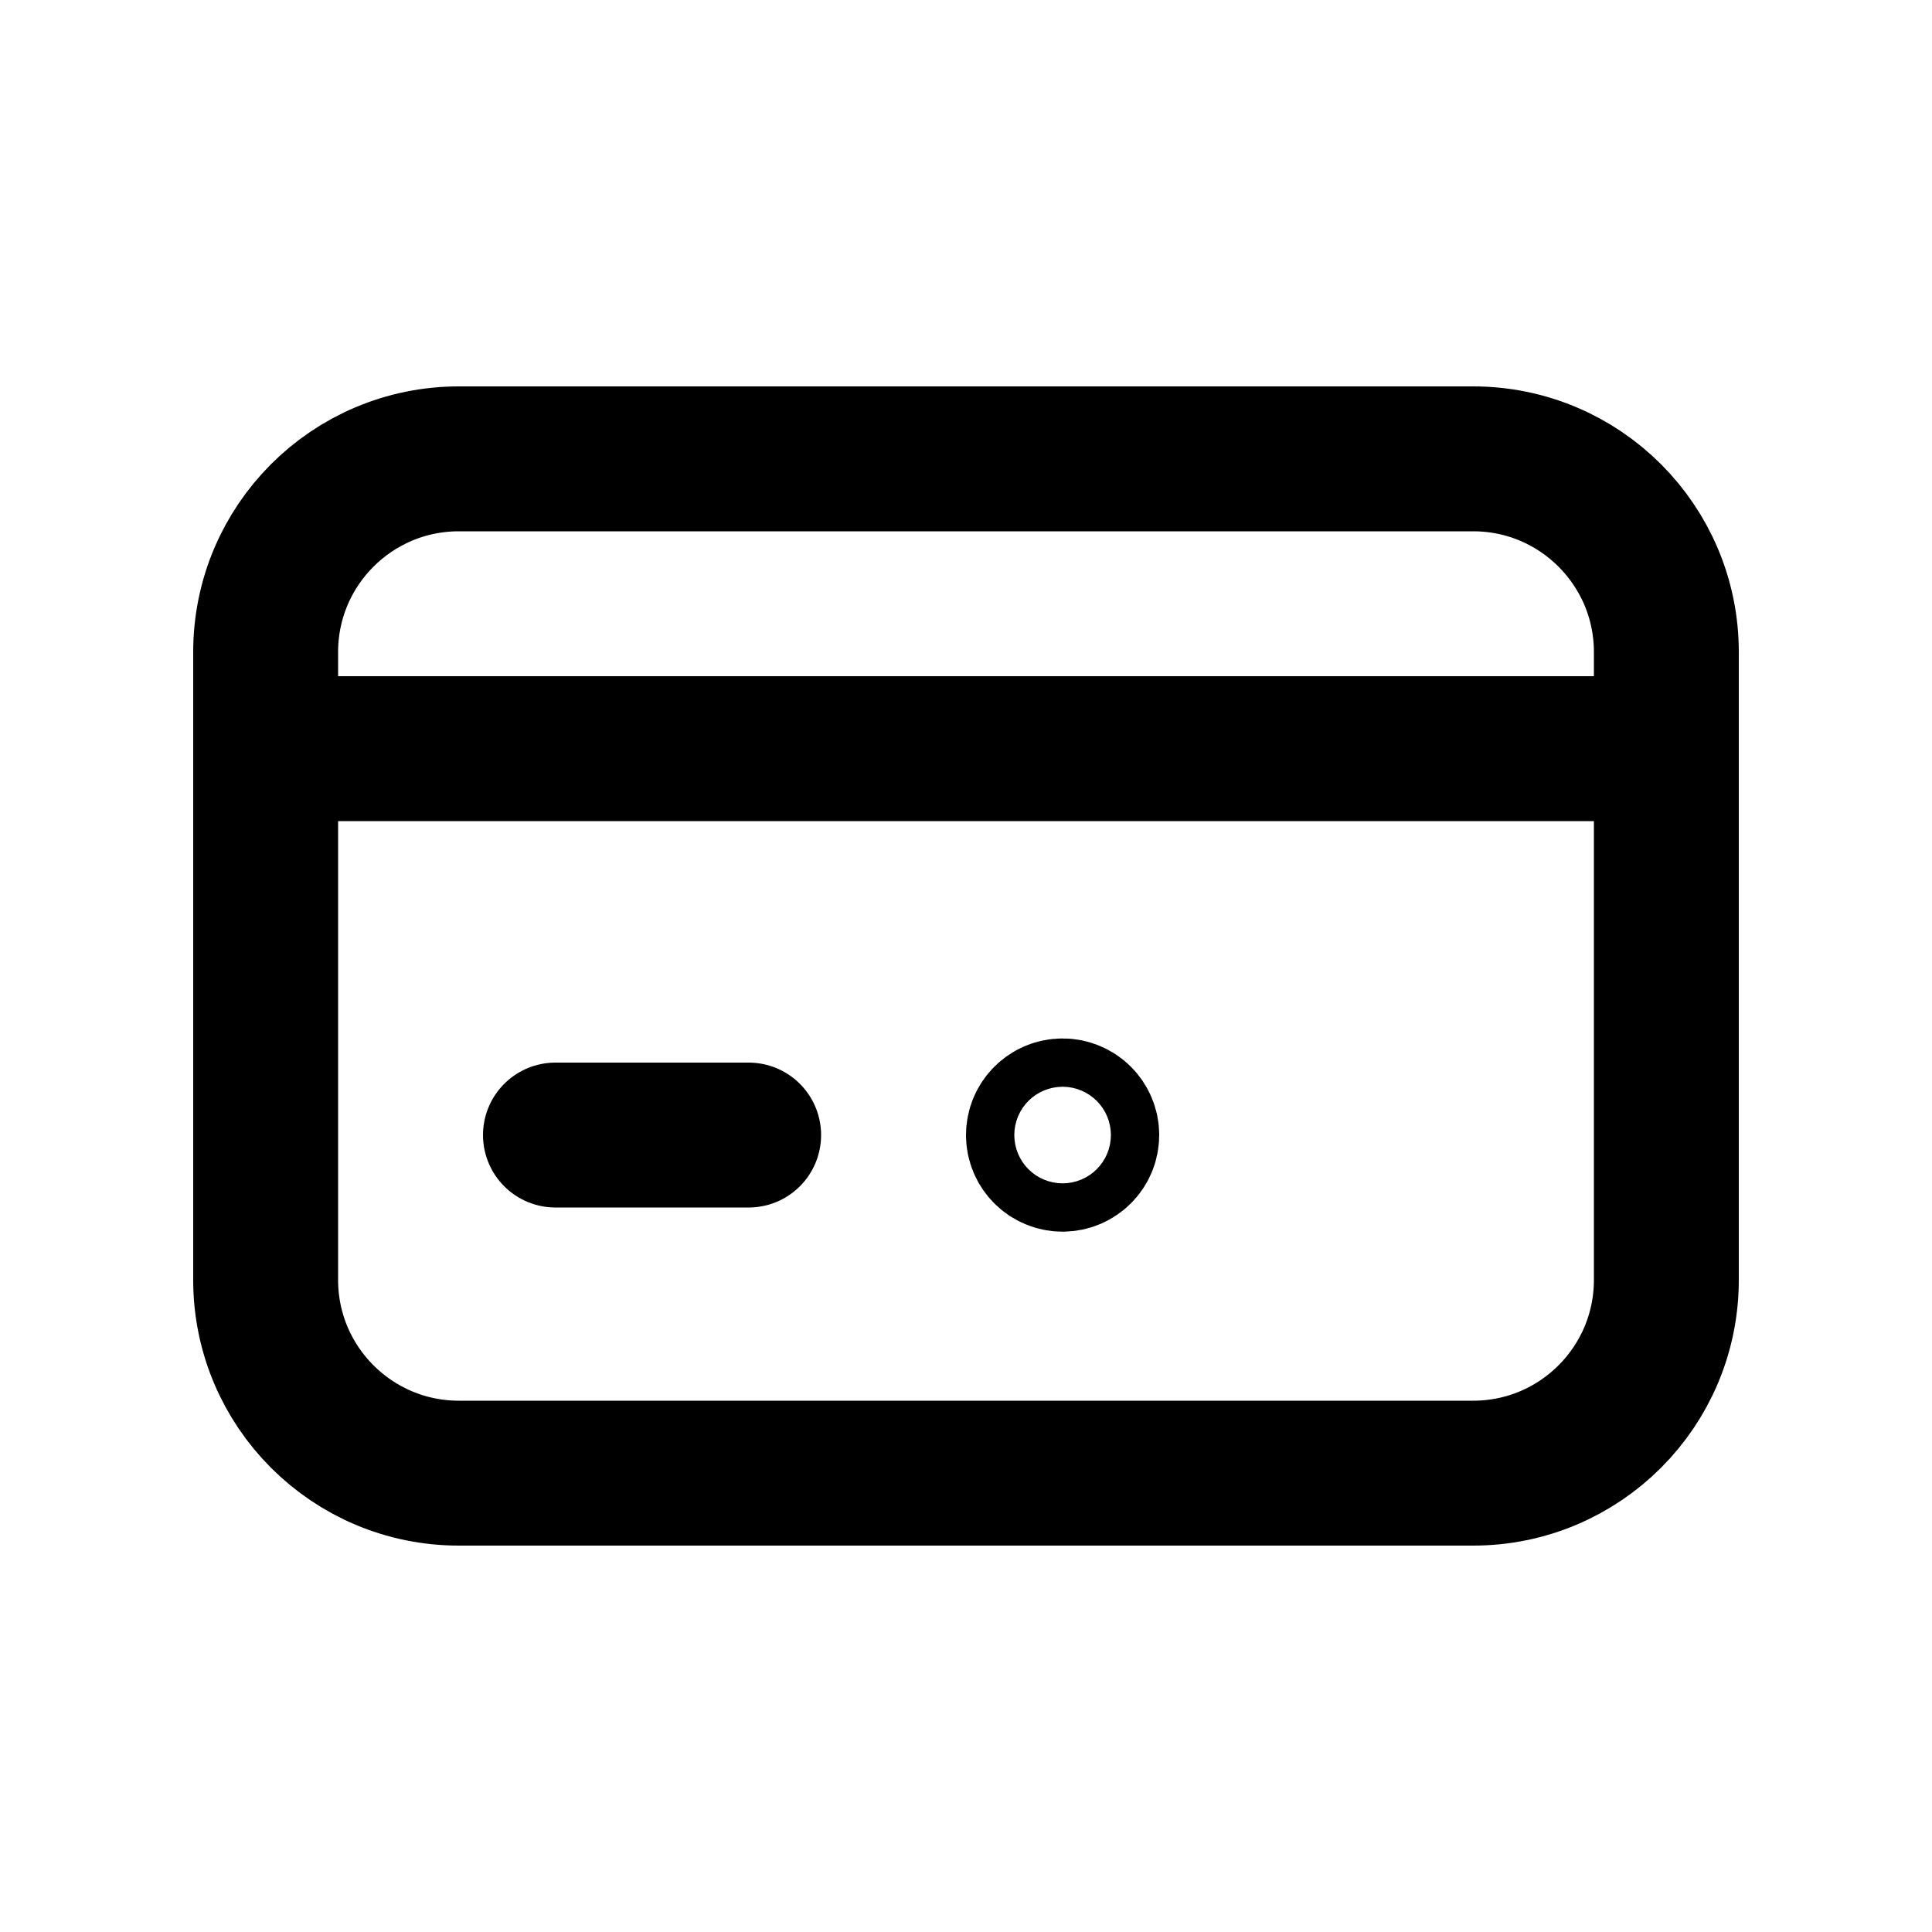
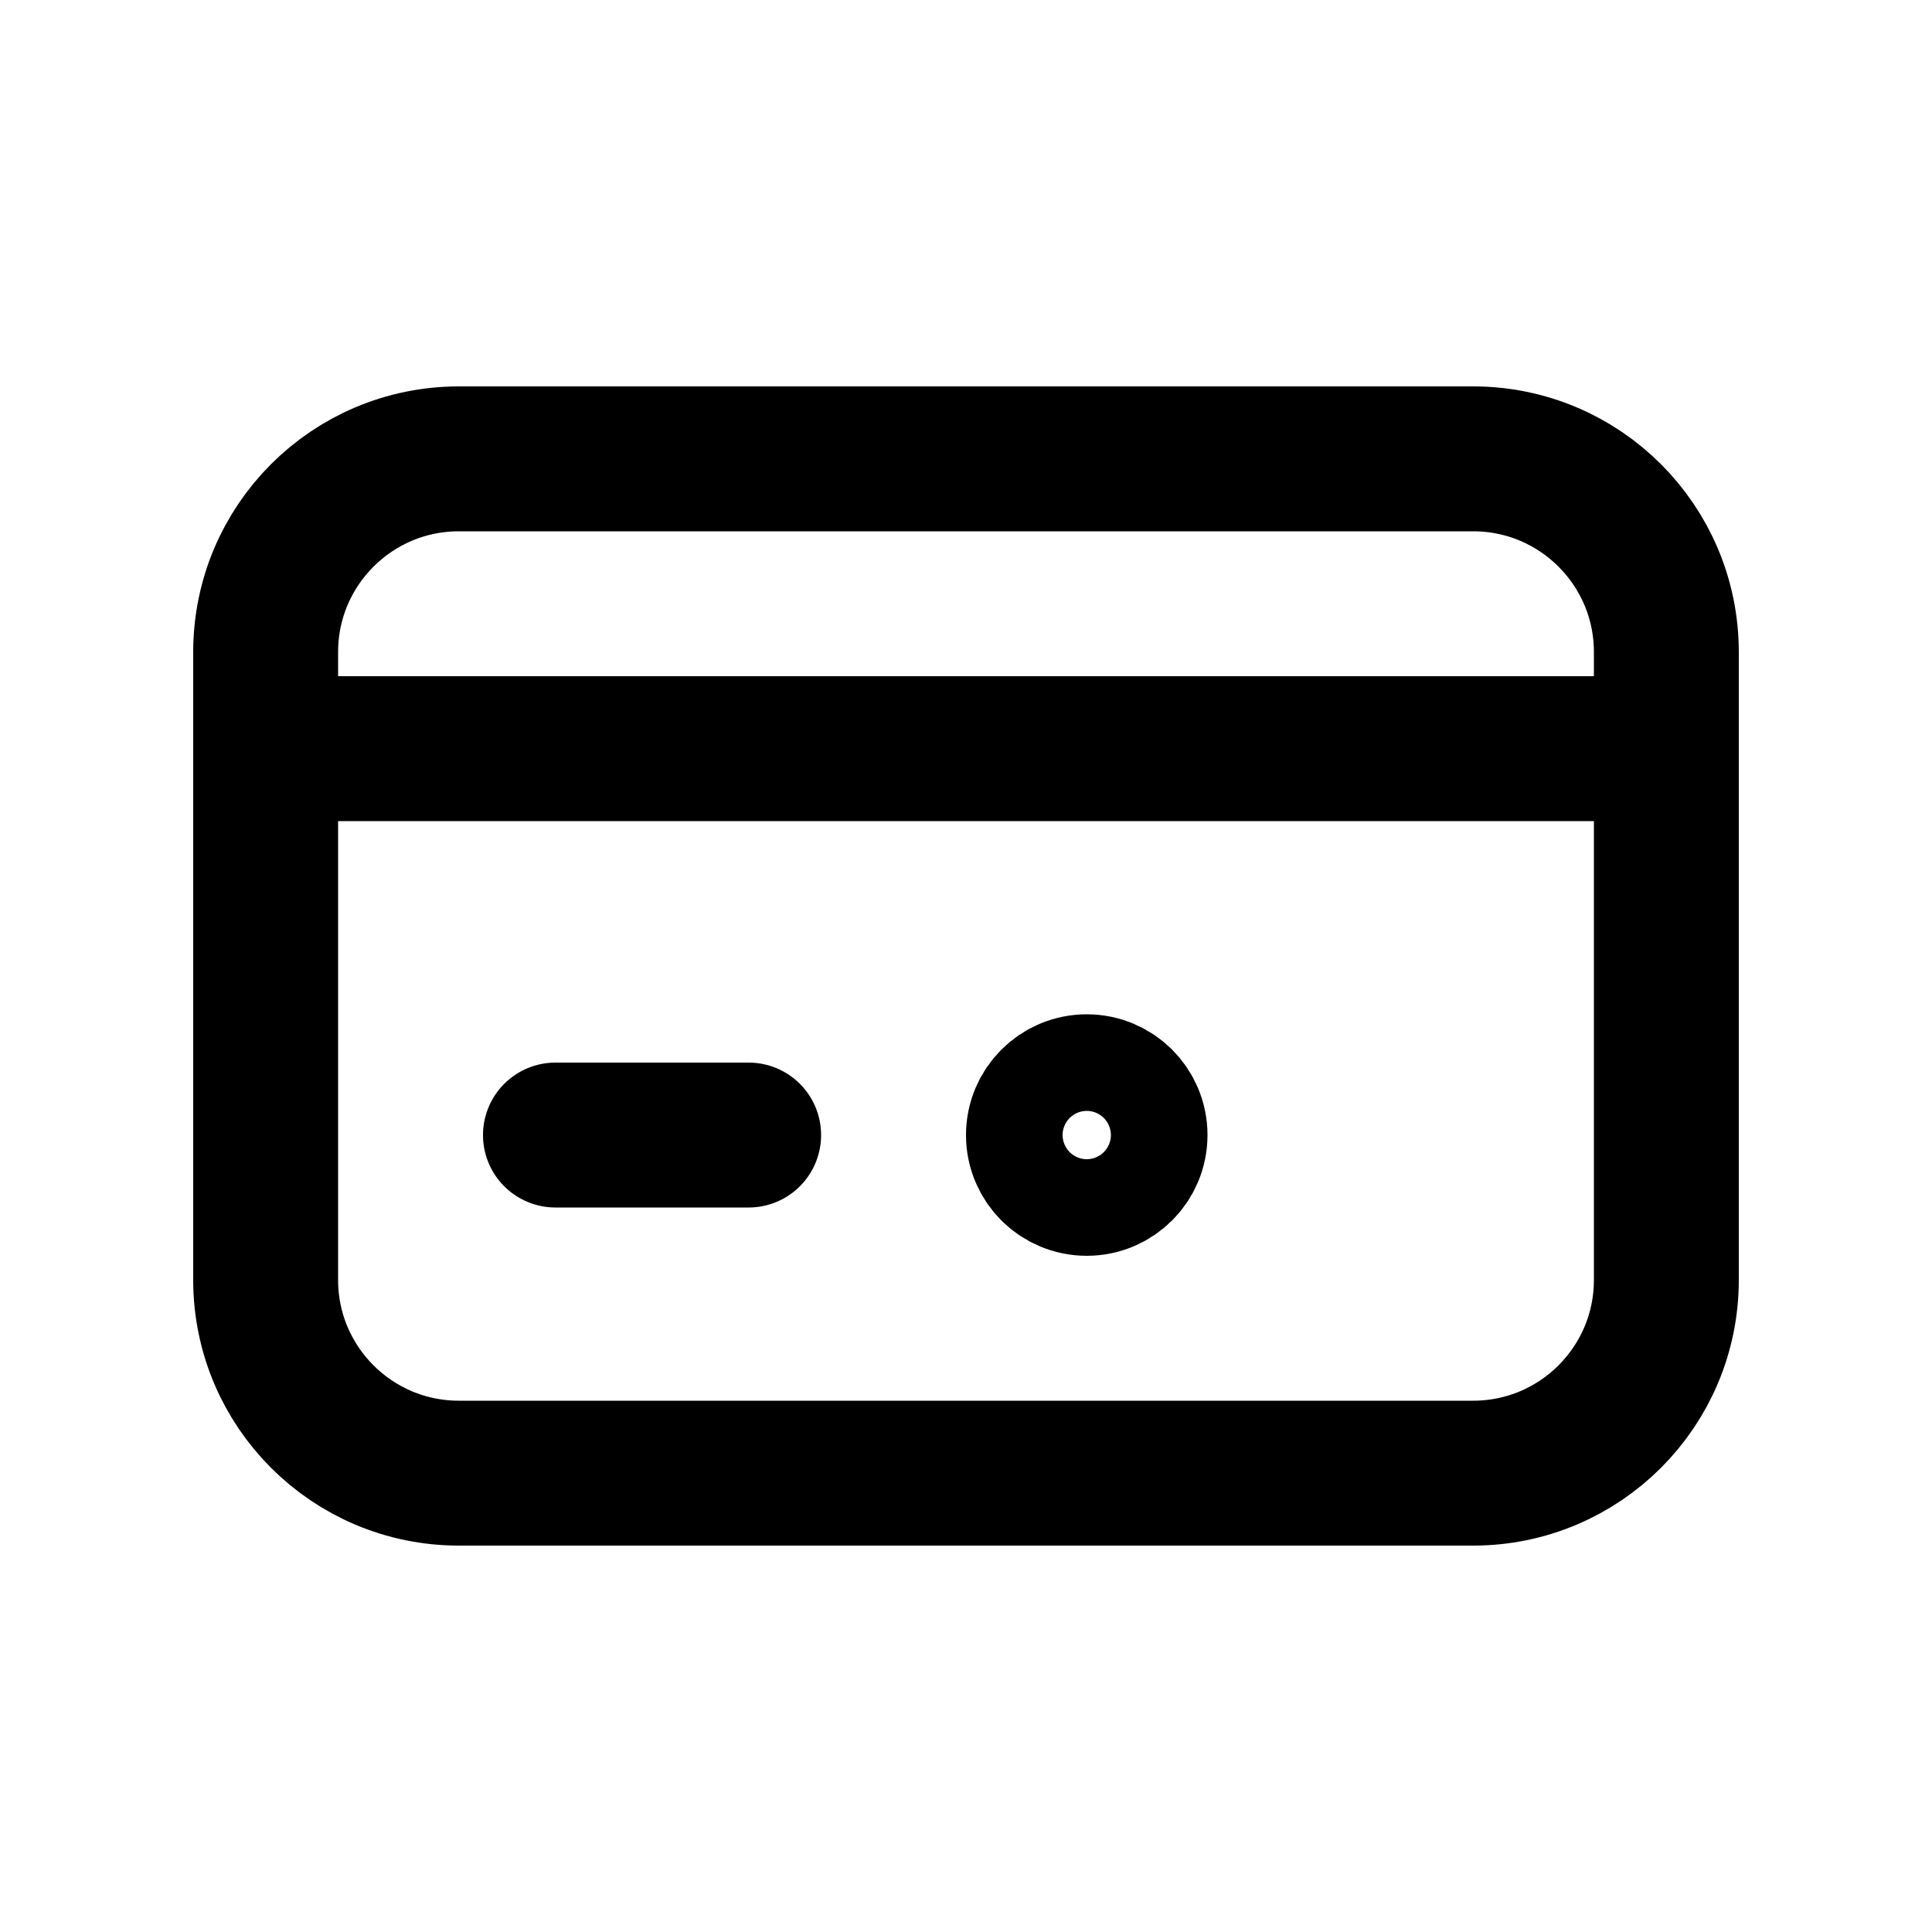
<svg xmlns="http://www.w3.org/2000/svg" viewBox="0 0 20 20" fill="none" stroke="currentColor" stroke-width="1.5" stroke-linecap="round" stroke-linejoin="round">
  <path d="M4.75 4.75H15.25A2 2 0 0 1 17.25 6.75V13.25A2 2 0 0 1 15.25 15.25H4.75A2 2 0 0 1 2.75 13.25V6.75A2 2 0 0 1 4.75 4.75Z" />
  <path d="M2.75 7.75H17.25" />
  <path d="M5.75 11.75H7.75" />
-   <path d="M10.75 11.75A0.25 0.25 0 1 0 11.25 11.75A0.25 0.25 0 1 0 10.75 11.75Z" />
+   <path d="M10.75 11.75A0.5 0.5 0 1 0 11.75 11.75A0.5 0.5 0 1 0 10.75 11.75Z" />
</svg>
